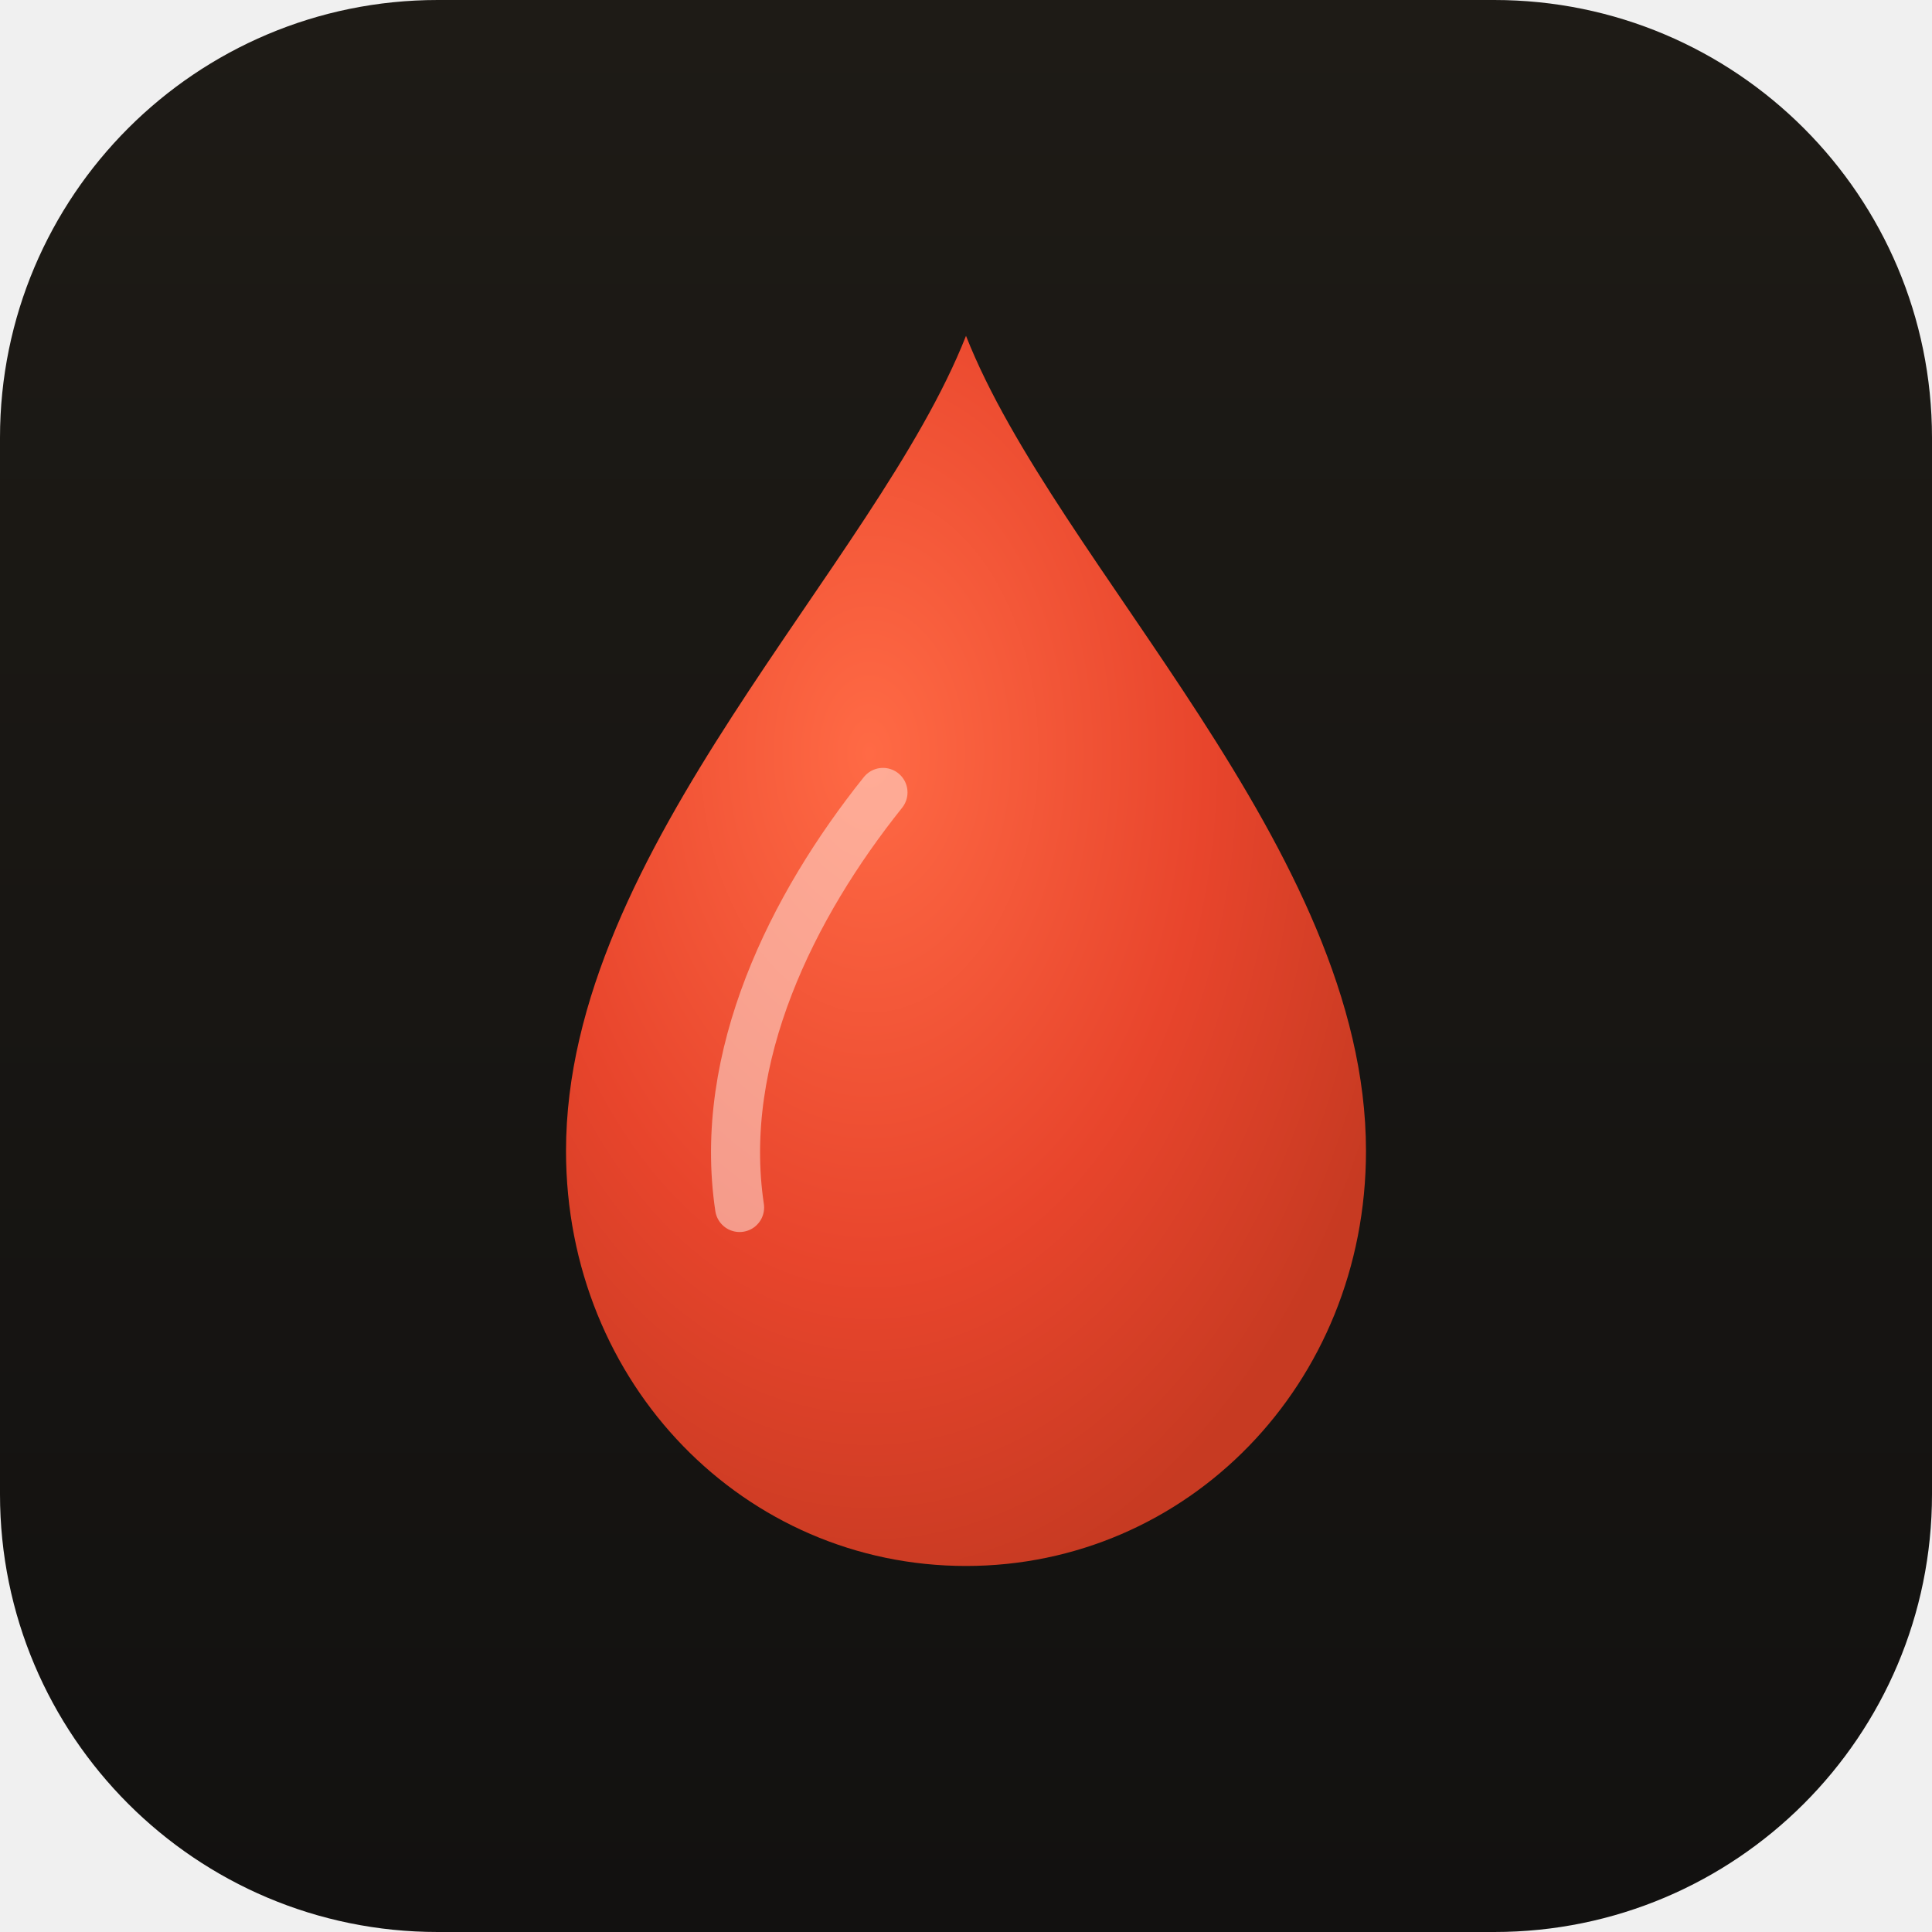
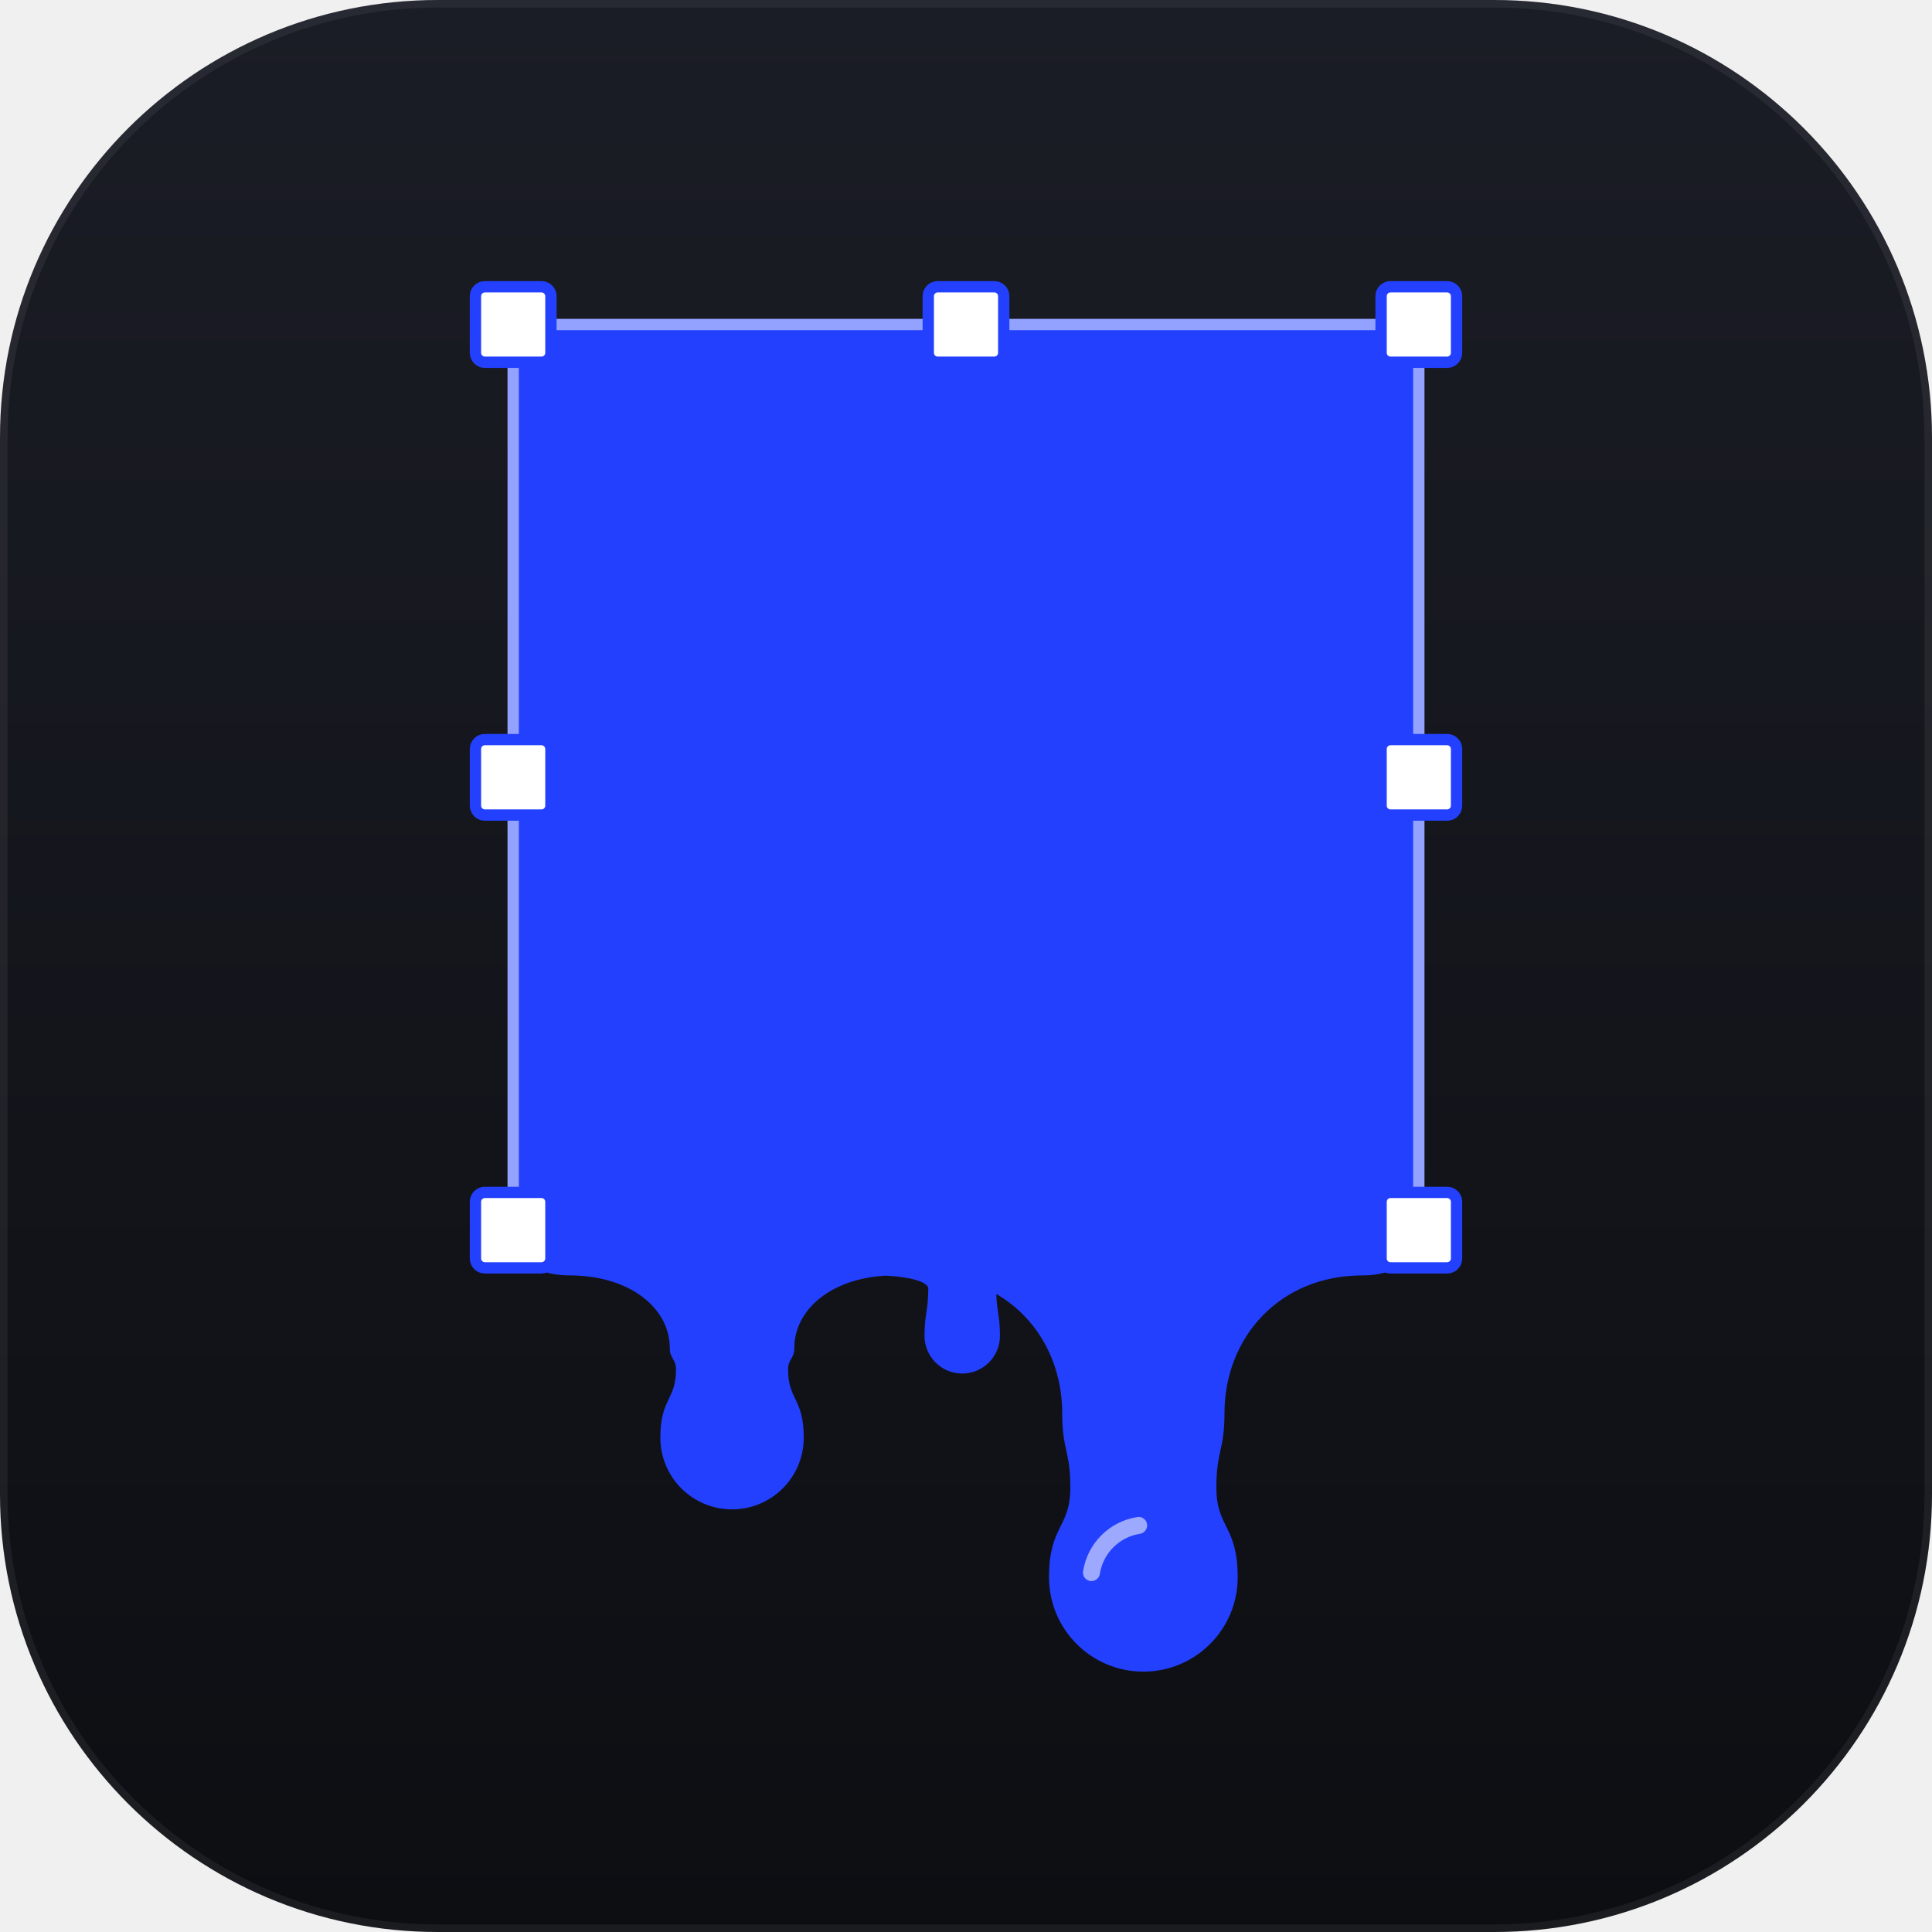
- <svg xmlns="http://www.w3.org/2000/svg" width="1024" height="1024" viewBox="0 0 1024 1024">
+ <svg xmlns="http://www.w3.org/2000/svg" viewBox="0 0 1024 1024" width="1024" height="1024">
  <defs>
-     <radialGradient id="shade" cx="38%" cy="34%" r="70%">
-       <stop offset="0" stop-color="#FF6A45" />
-       <stop offset="0.6" stop-color="#E8452C" />
-       <stop offset="1" stop-color="#C73A22" />
-     </radialGradient>
    <linearGradient id="bg" x1="0" y1="0" x2="0" y2="1">
-       <stop offset="0" stop-color="#1E1B16" />
-       <stop offset="1" stop-color="#121110" />
+       <stop offset="0" stop-color="#1B1D26" />
+       <stop offset="1" stop-color="#0D0E12" />
    </linearGradient>
  </defs>
  <rect width="1024" height="1024" rx="232" fill="url(#bg)" />
-   <path d="M512 178            C 560 300, 724 450, 724 610            C 724 734, 629 830, 512 830            C 395 830, 300 734, 300 610            C 300 450, 464 300, 512 178 Z" fill="url(#shade)" />
-   <path d="M392 640 C 380 560, 420 480, 468 420" stroke="#FFE1D8" stroke-opacity="0.55" stroke-width="26" stroke-linecap="round" fill="none" />
+   <rect x="2" y="2" width="1020" height="1020" rx="230" fill="none" stroke="#fff" stroke-opacity=".06" stroke-width="4" />
+   <g transform="translate(272 172)">
+     <path d="M0,480 H480" stroke="#93A2FF" stroke-width="6" />
+     <path d="M0,0 H480 V474 Q480,504 450,504 L450,504 C406.2,504 377,536.9 377,577 C377,596.8 372.7,596.8 372.7,616.5 C372.7,637.9 384,636.5 384,664 A50,50 0 0 1 284,664 C284,636.5 295.3,637.9 295.3,616.5 C295.3,596.8 291,596.8 291,577 C291,536.9 261.8,504 218,504 L284.8,504 C267.5,504 256,507.1 256,511 C256,522.3 258,525 258,536 A20,20 0 0 1 218,536 C218,525 220,522.3 220,511 C220,507.1 208.5,504 191.2,504 L202,504 C170.2,504 149,521.3 149,542.5 C149,548.2 145.7,548.2 145.7,553.9 C145.7,570.1 154,569.1 154,590 A38,38 0 0 1 78,590 C78,569.1 86.3,570.1 86.3,553.9 C86.3,548.2 83,548.2 83,542.5 C83,521.3 61.8,504 30,504 L30,504 Q0,504 0,474 Z" fill="#2340FF" />
+     <path d="M306.5,661.5 A30,30 0 0 1 331.5,636.5" fill="none" stroke="#fff" stroke-opacity=".55" stroke-width="9" stroke-linecap="round" />
+     <path d="M0,480 V0 H480 V480" fill="none" stroke="#93A2FF" stroke-width="6" />
+     <rect x="-20" y="-20" width="40" height="40" rx="5" fill="#fff" stroke="#2340FF" stroke-width="6" />
+     <rect x="220" y="-20" width="40" height="40" rx="5" fill="#fff" stroke="#2340FF" stroke-width="6" />
+     <rect x="460" y="-20" width="40" height="40" rx="5" fill="#fff" stroke="#2340FF" stroke-width="6" />
+     <rect x="-20" y="220" width="40" height="40" rx="5" fill="#fff" stroke="#2340FF" stroke-width="6" />
+     <rect x="460" y="220" width="40" height="40" rx="5" fill="#fff" stroke="#2340FF" stroke-width="6" />
+     <rect x="-20" y="460" width="40" height="40" rx="5" fill="#fff" stroke="#2340FF" stroke-width="6" />
+     <rect x="460" y="460" width="40" height="40" rx="5" fill="#fff" stroke="#2340FF" stroke-width="6" />
+   </g>
</svg>
